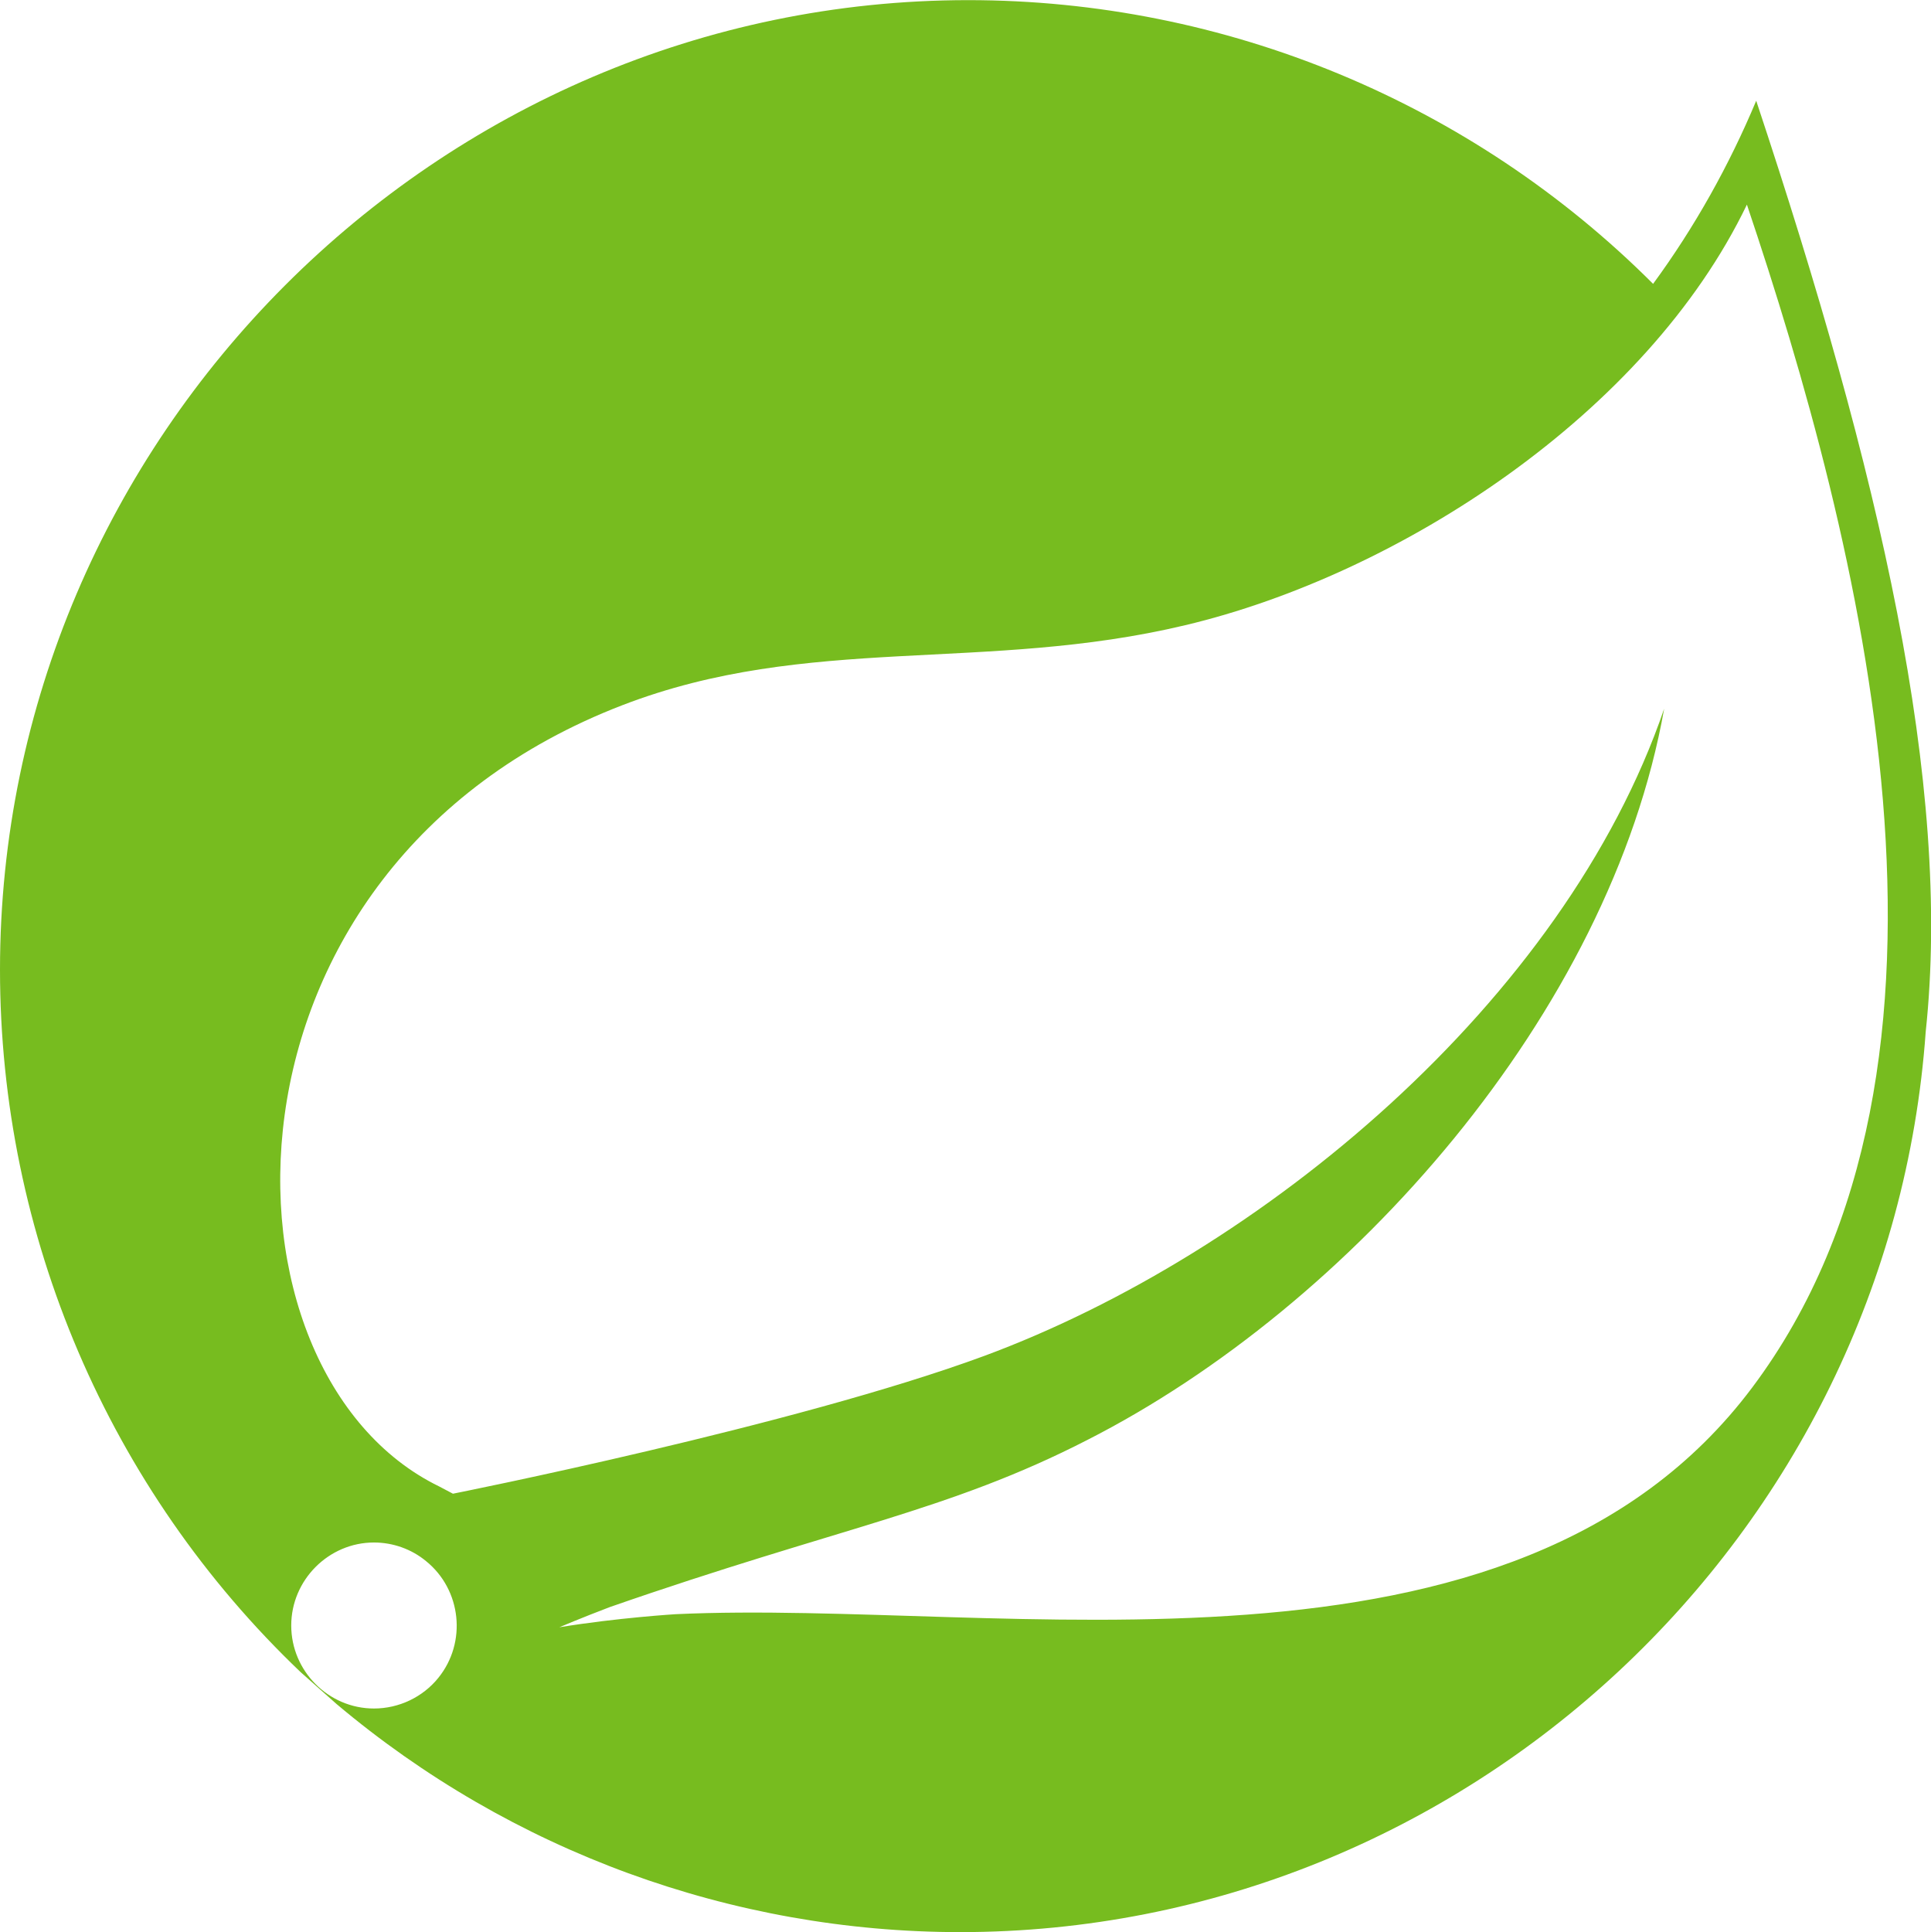
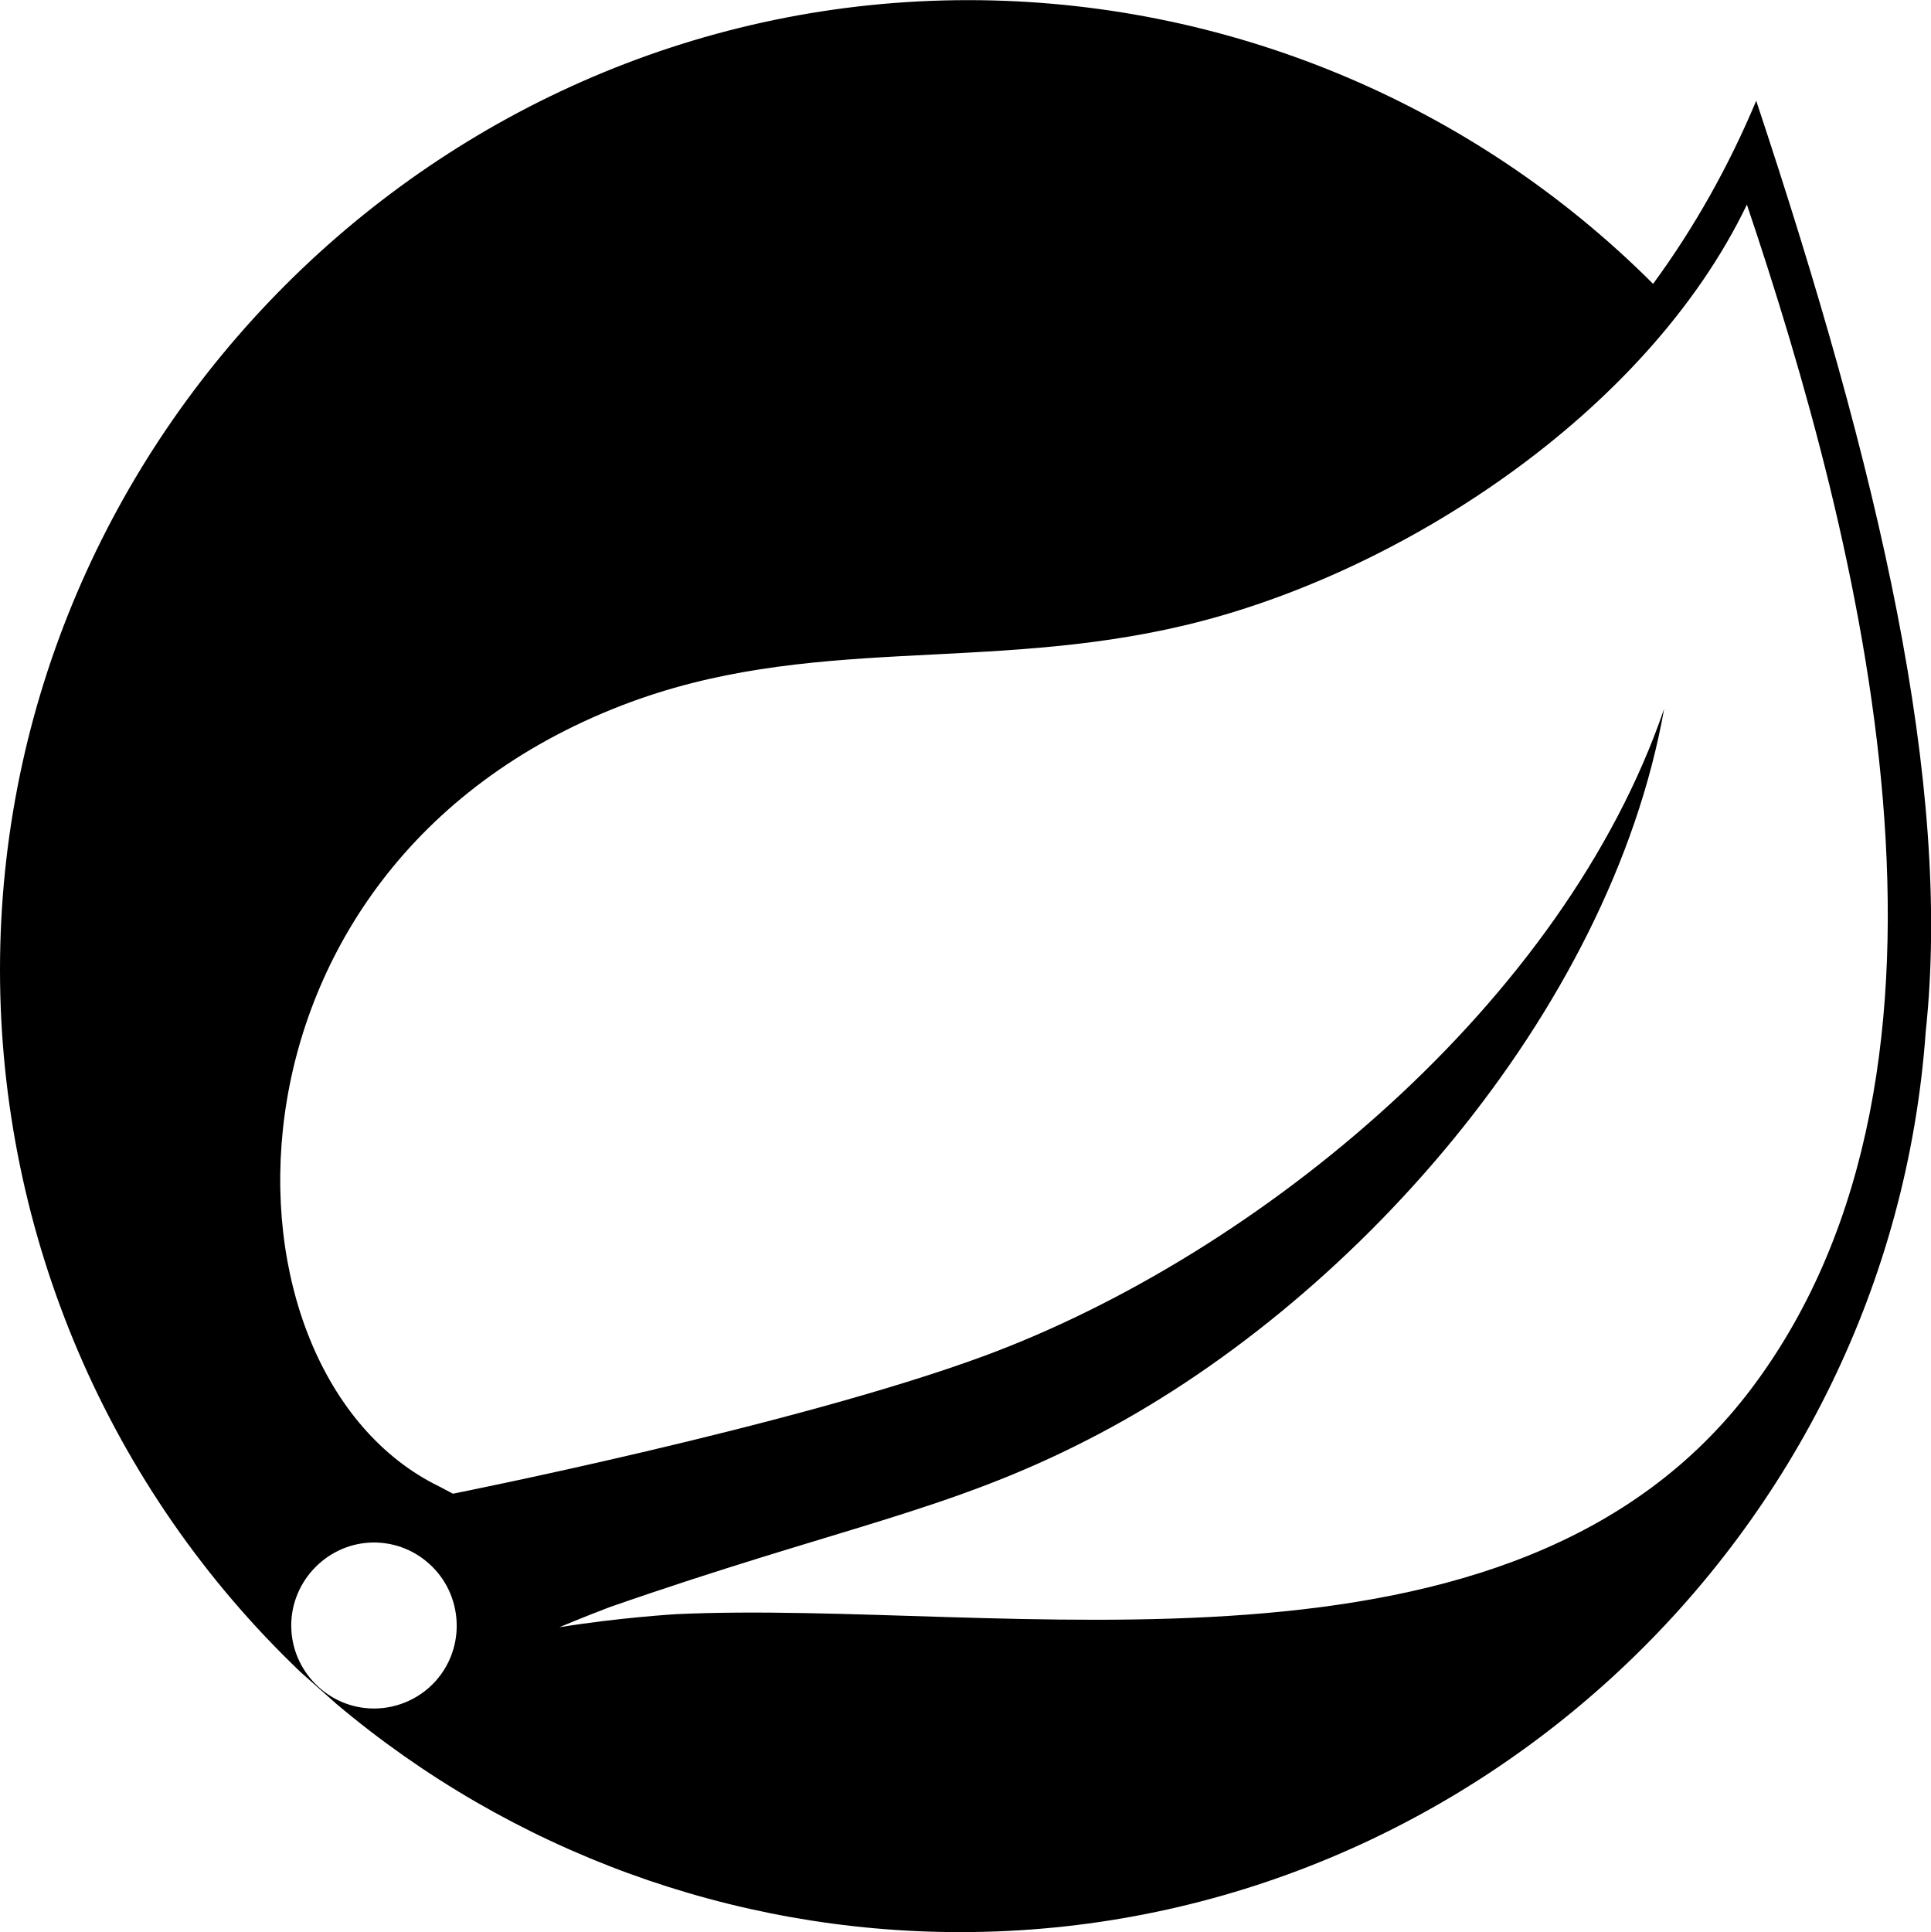
<svg xmlns="http://www.w3.org/2000/svg" id="Layer_1" viewBox="0 0 767.8 768" width="2499" height="2500">
  <style>.st0{fill:#77bc1f}</style>
-   <path class="st0" d="M698.3 40c-10.8 25.8-24.5 50.3-41 72.8C585.1 40.6 487.1 0 385 0 173.8 0 0 174 0 385.5 0 491 43.2 592 119.6 664.8l14.2 12.6c69.4 58.5 157.3 90.7 248 90.7 200.8 0 369.6-157.4 383.9-358 10.5-98.2-18.3-222.4-67.4-370.1zm-524 627c-6.2 7.7-15.7 12.2-25.6 12.2-18.1 0-32.9-14.9-32.9-33s14.9-33 32.9-33c7.5 0 14.9 2.6 20.7 7.4 14.1 11.4 16.3 32.3 4.9 46.4zm522.4-115.4c-95 126.7-297.9 84-428 90.1 0 0-23.1 1.4-46.3 5.2 0 0 8.7-3.7 20-8 91.3-31.8 134.5-38 190-66.5 104.5-53.2 207.8-169.6 229.3-290.7C621.9 398.2 501.3 498.3 391.4 539c-75.3 27.8-211.3 54.8-211.3 54.8l-5.5-2.9C82 545.8 79.2 345.1 247.5 280.3c73.7-28.4 144.2-12.8 223.8-31.8 85-20.2 183.3-84 223.3-167.2 44.8 133.1 98.7 341.5 2.1 470.3z" />
+   <path className="st0" d="M698.3 40c-10.8 25.8-24.5 50.3-41 72.8C585.1 40.6 487.1 0 385 0 173.8 0 0 174 0 385.5 0 491 43.2 592 119.6 664.8l14.2 12.6c69.4 58.5 157.3 90.7 248 90.7 200.8 0 369.6-157.4 383.9-358 10.5-98.2-18.3-222.4-67.4-370.1zm-524 627c-6.2 7.7-15.7 12.2-25.6 12.2-18.1 0-32.9-14.9-32.9-33s14.9-33 32.9-33c7.5 0 14.9 2.6 20.7 7.4 14.1 11.4 16.3 32.3 4.9 46.4zm522.4-115.4c-95 126.7-297.9 84-428 90.1 0 0-23.1 1.4-46.3 5.2 0 0 8.7-3.7 20-8 91.3-31.8 134.5-38 190-66.5 104.5-53.2 207.8-169.6 229.3-290.7C621.9 398.2 501.3 498.3 391.4 539c-75.3 27.8-211.3 54.8-211.3 54.8l-5.5-2.9C82 545.8 79.2 345.1 247.5 280.3c73.7-28.4 144.2-12.8 223.8-31.8 85-20.2 183.3-84 223.3-167.2 44.8 133.1 98.7 341.5 2.1 470.3z" />
</svg>
